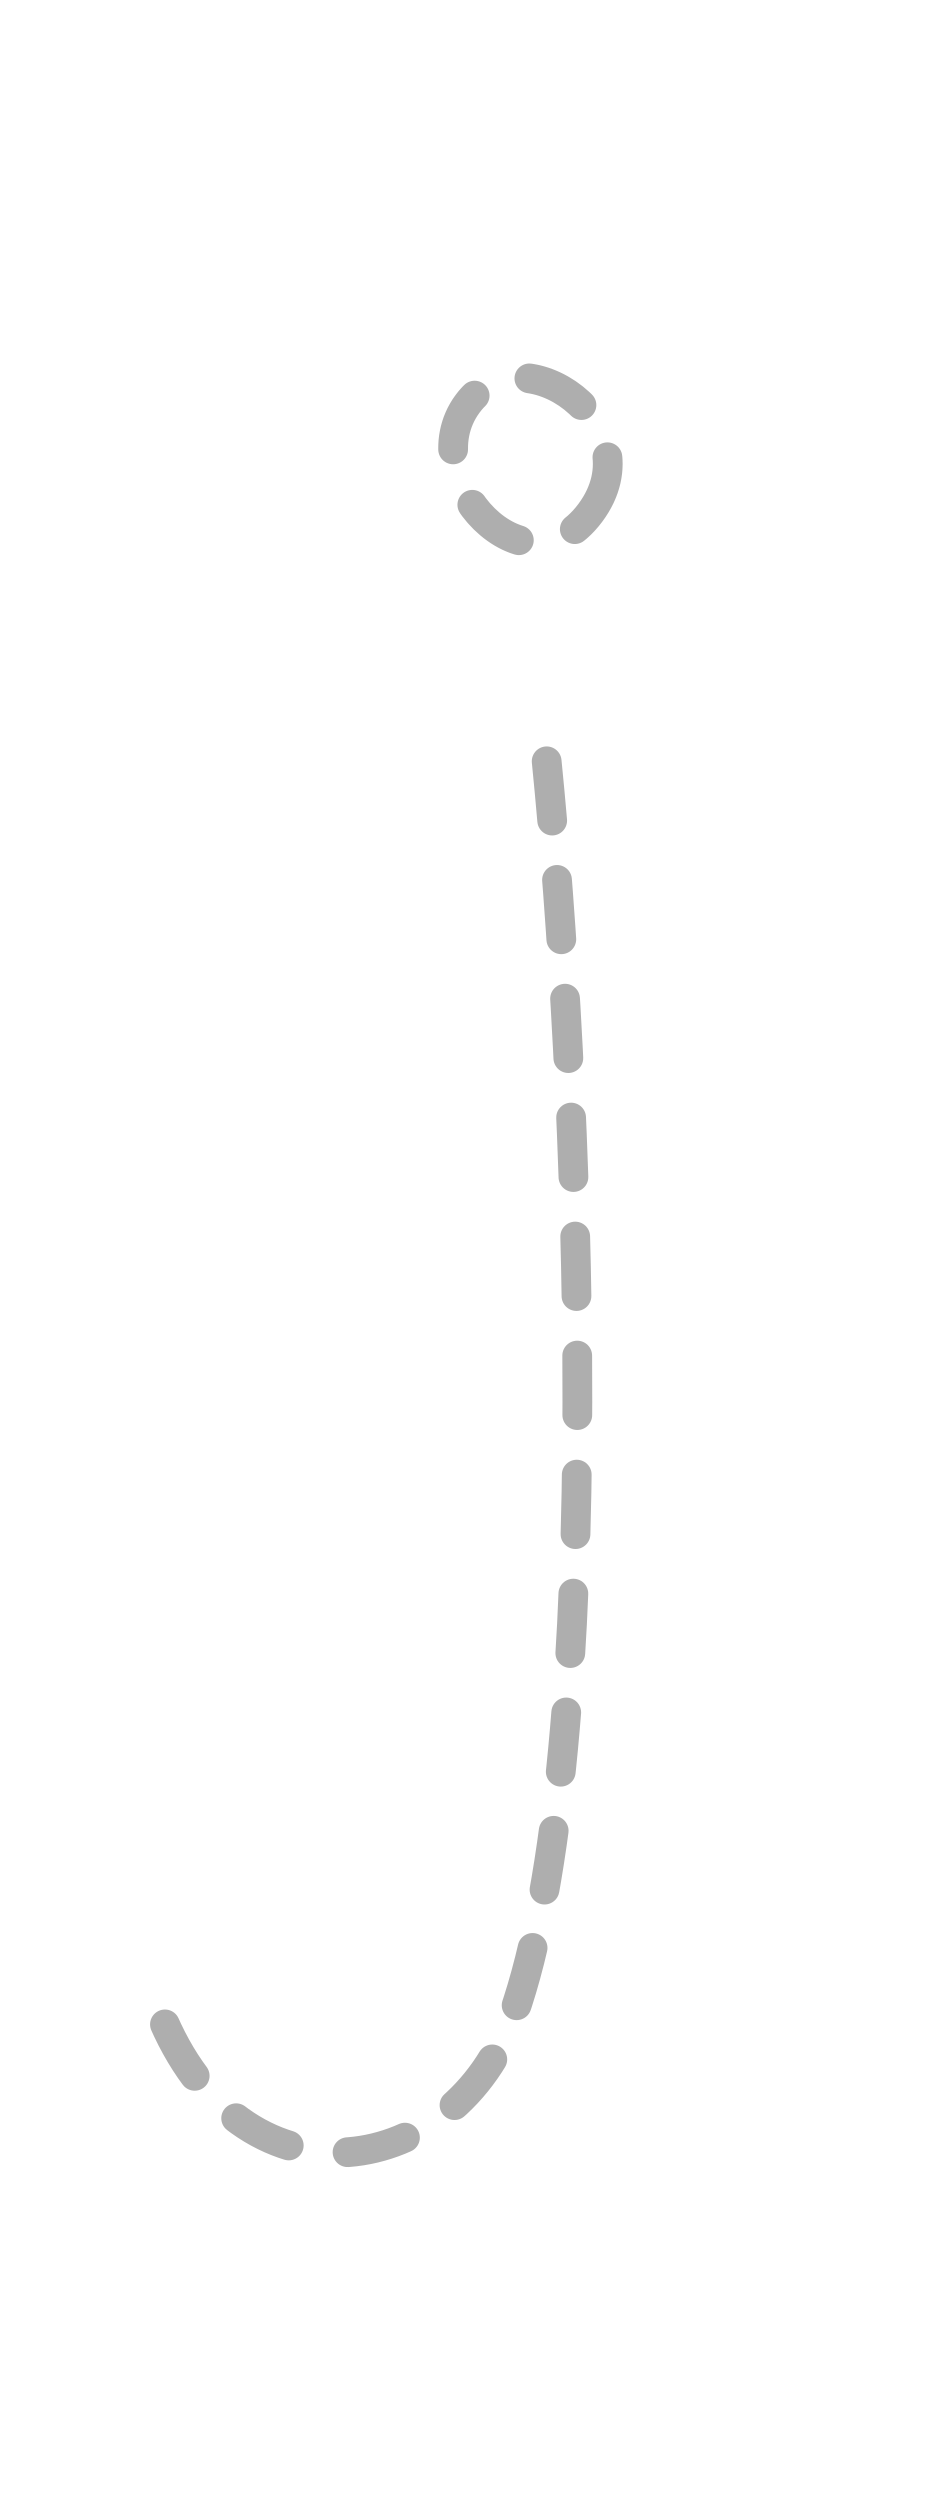
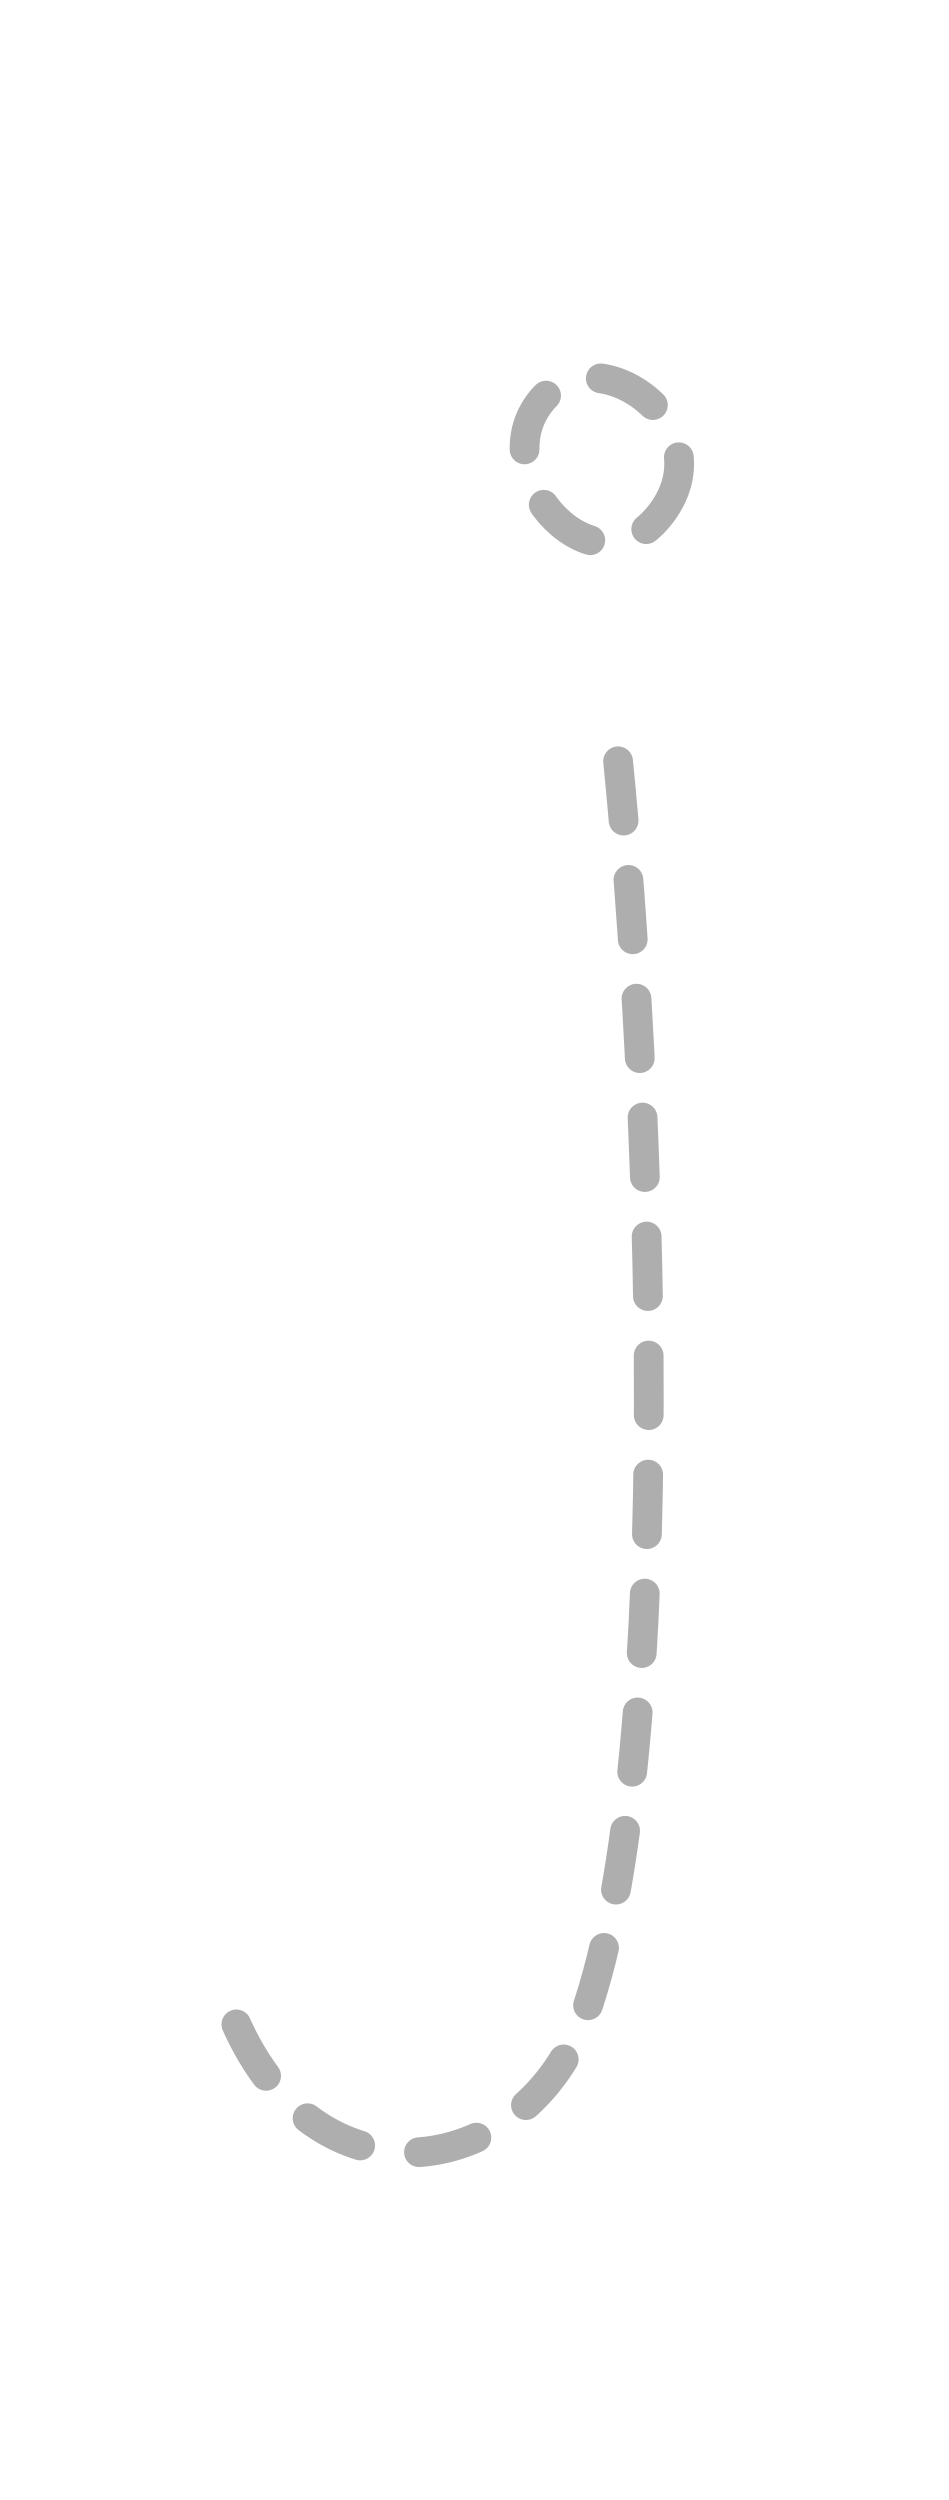
- <svg xmlns="http://www.w3.org/2000/svg" xml:space="preserve" style="fill-rule:evenodd;clip-rule:evenodd;stroke-linecap:round;stroke-linejoin:round" viewBox="0.4 0 15.939 42">
+ <svg xmlns="http://www.w3.org/2000/svg" xml:space="preserve" style="fill-rule:evenodd;clip-rule:evenodd;stroke-linecap:round;stroke-linejoin:round" viewBox="-0.8 0 15.939 42">
  <path d="M9.584 12.79c.518 5.175 1.045 16.514-.563 21.071-.962 2.727-4.452 3.362-5.876.091M10.317 8.616c1.093-1.467-1.156-3.067-2.064-1.829s.97 3.296 2.064 1.829" style="fill:none;fill-rule:nonzero;stroke:#030000;stroke-opacity:.32;stroke-width:.5px;stroke-dasharray:1,1" />
</svg>
